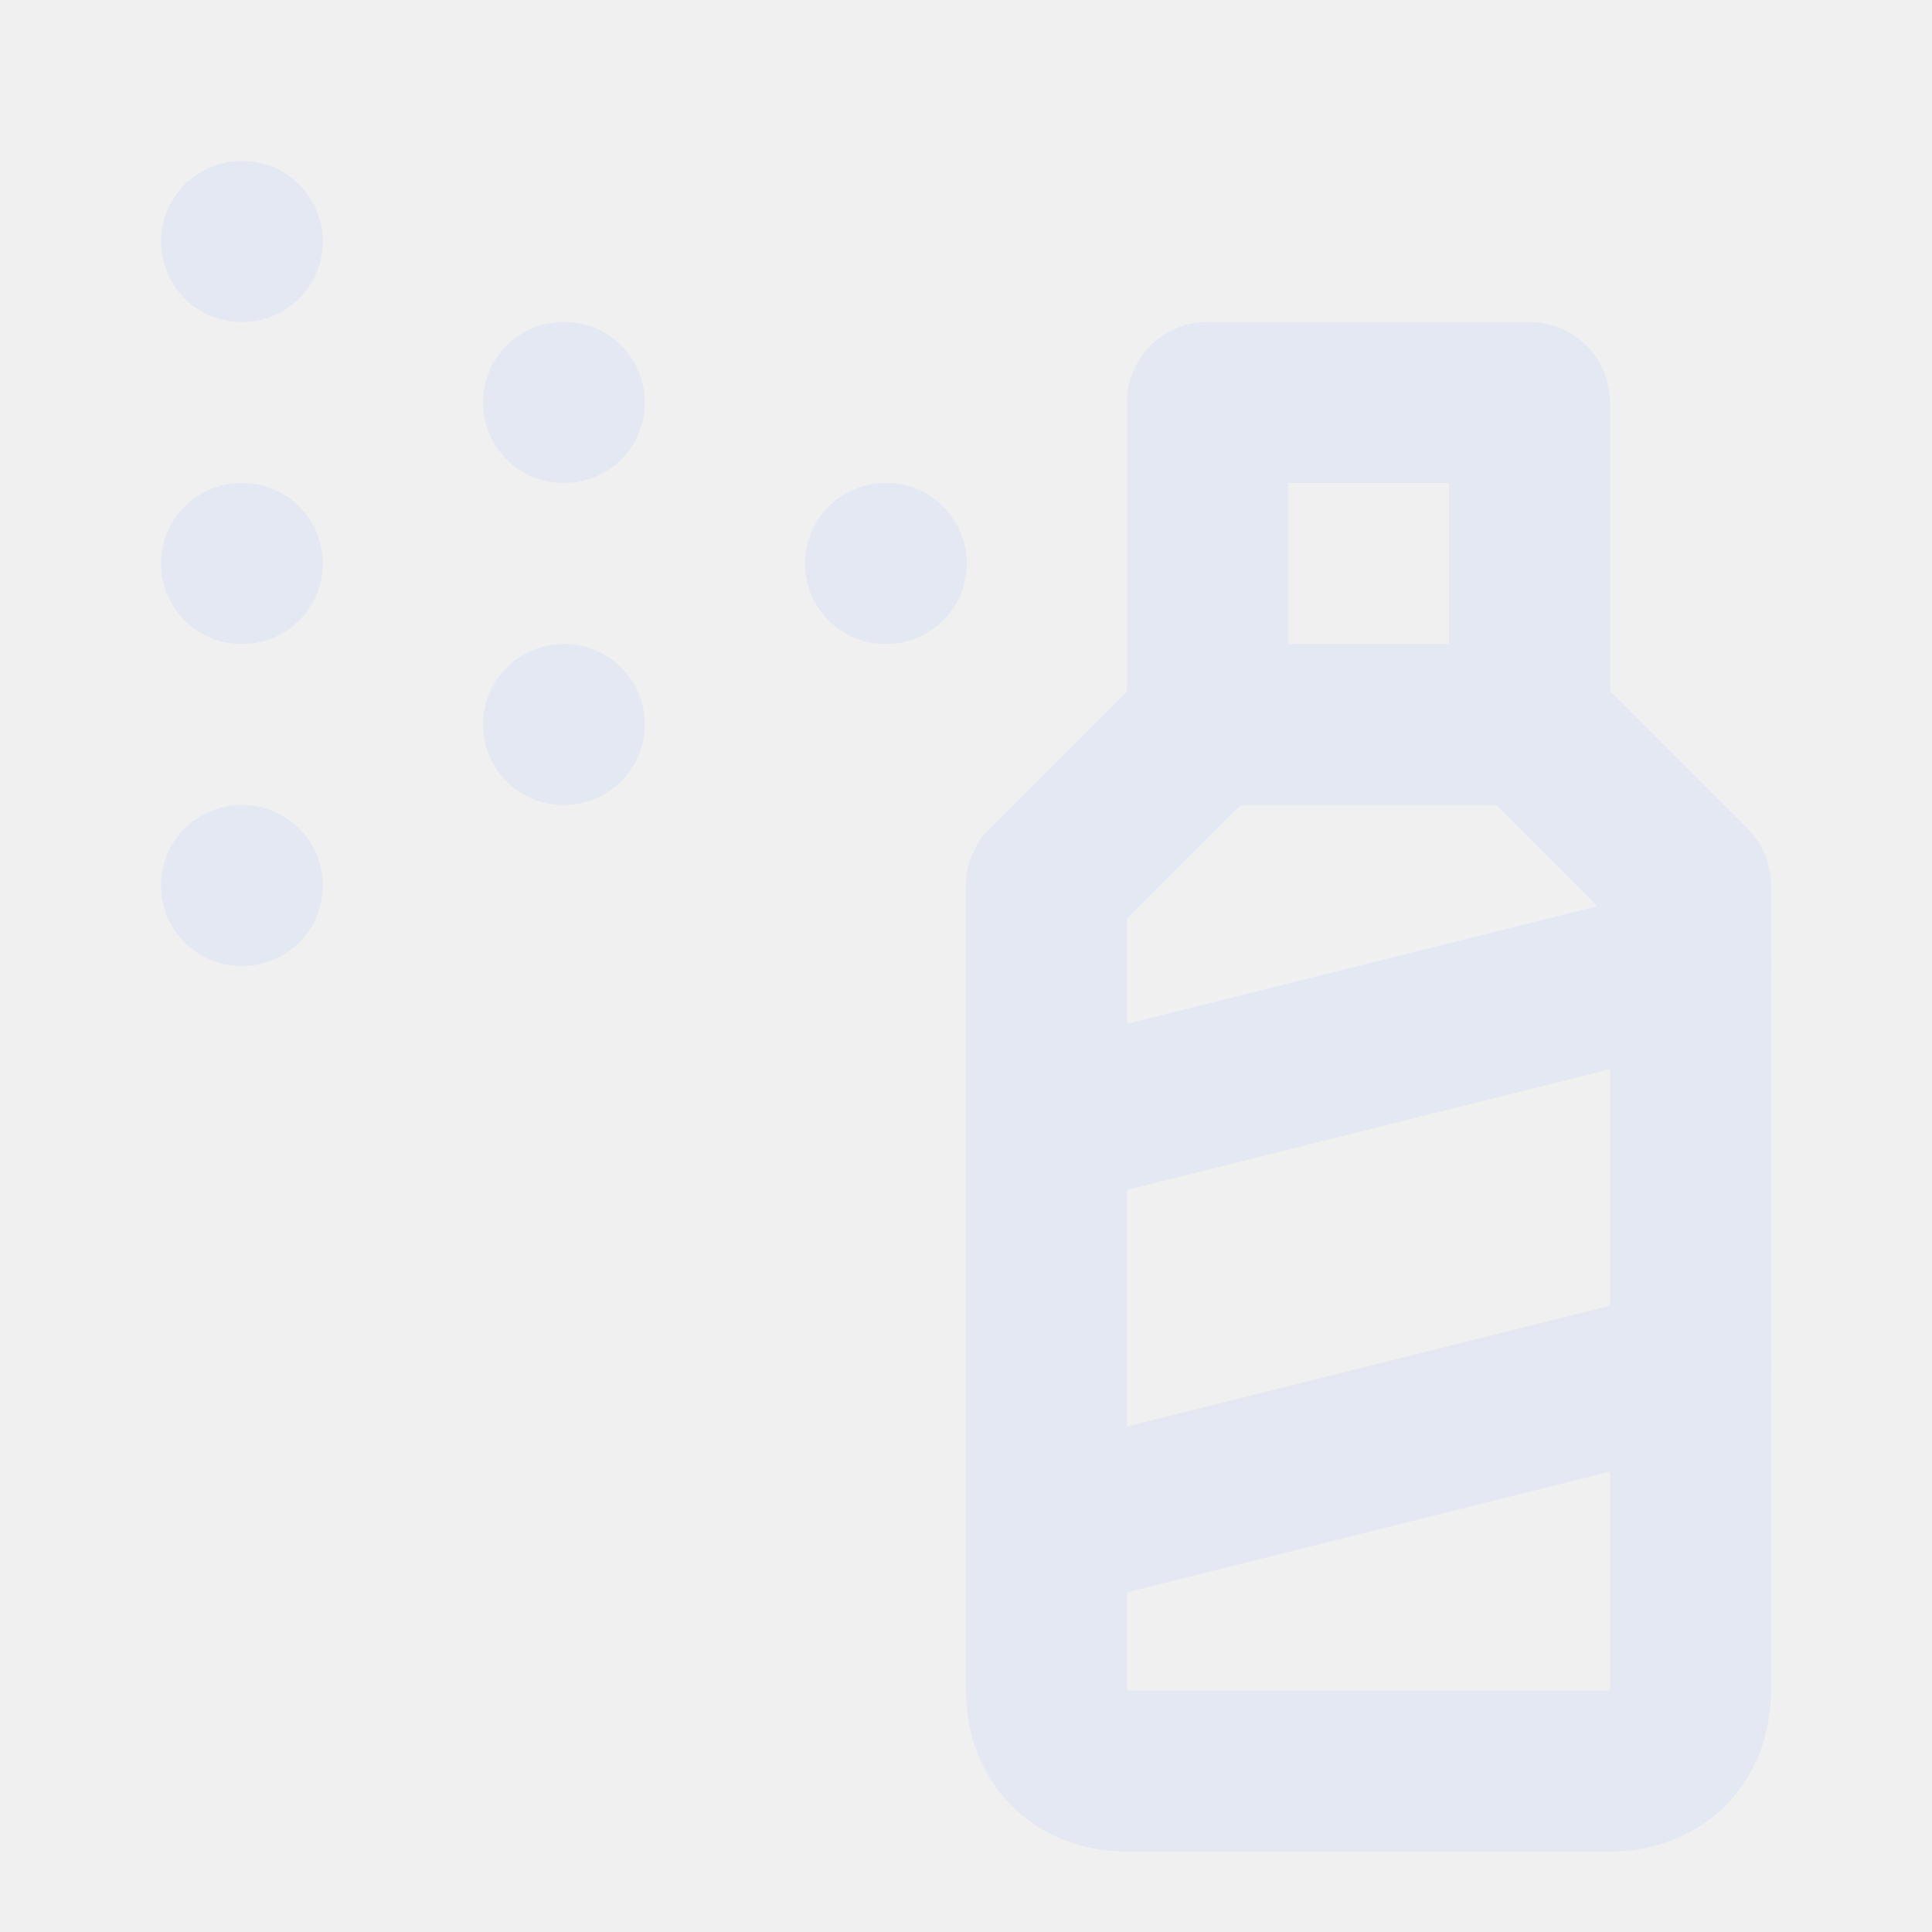
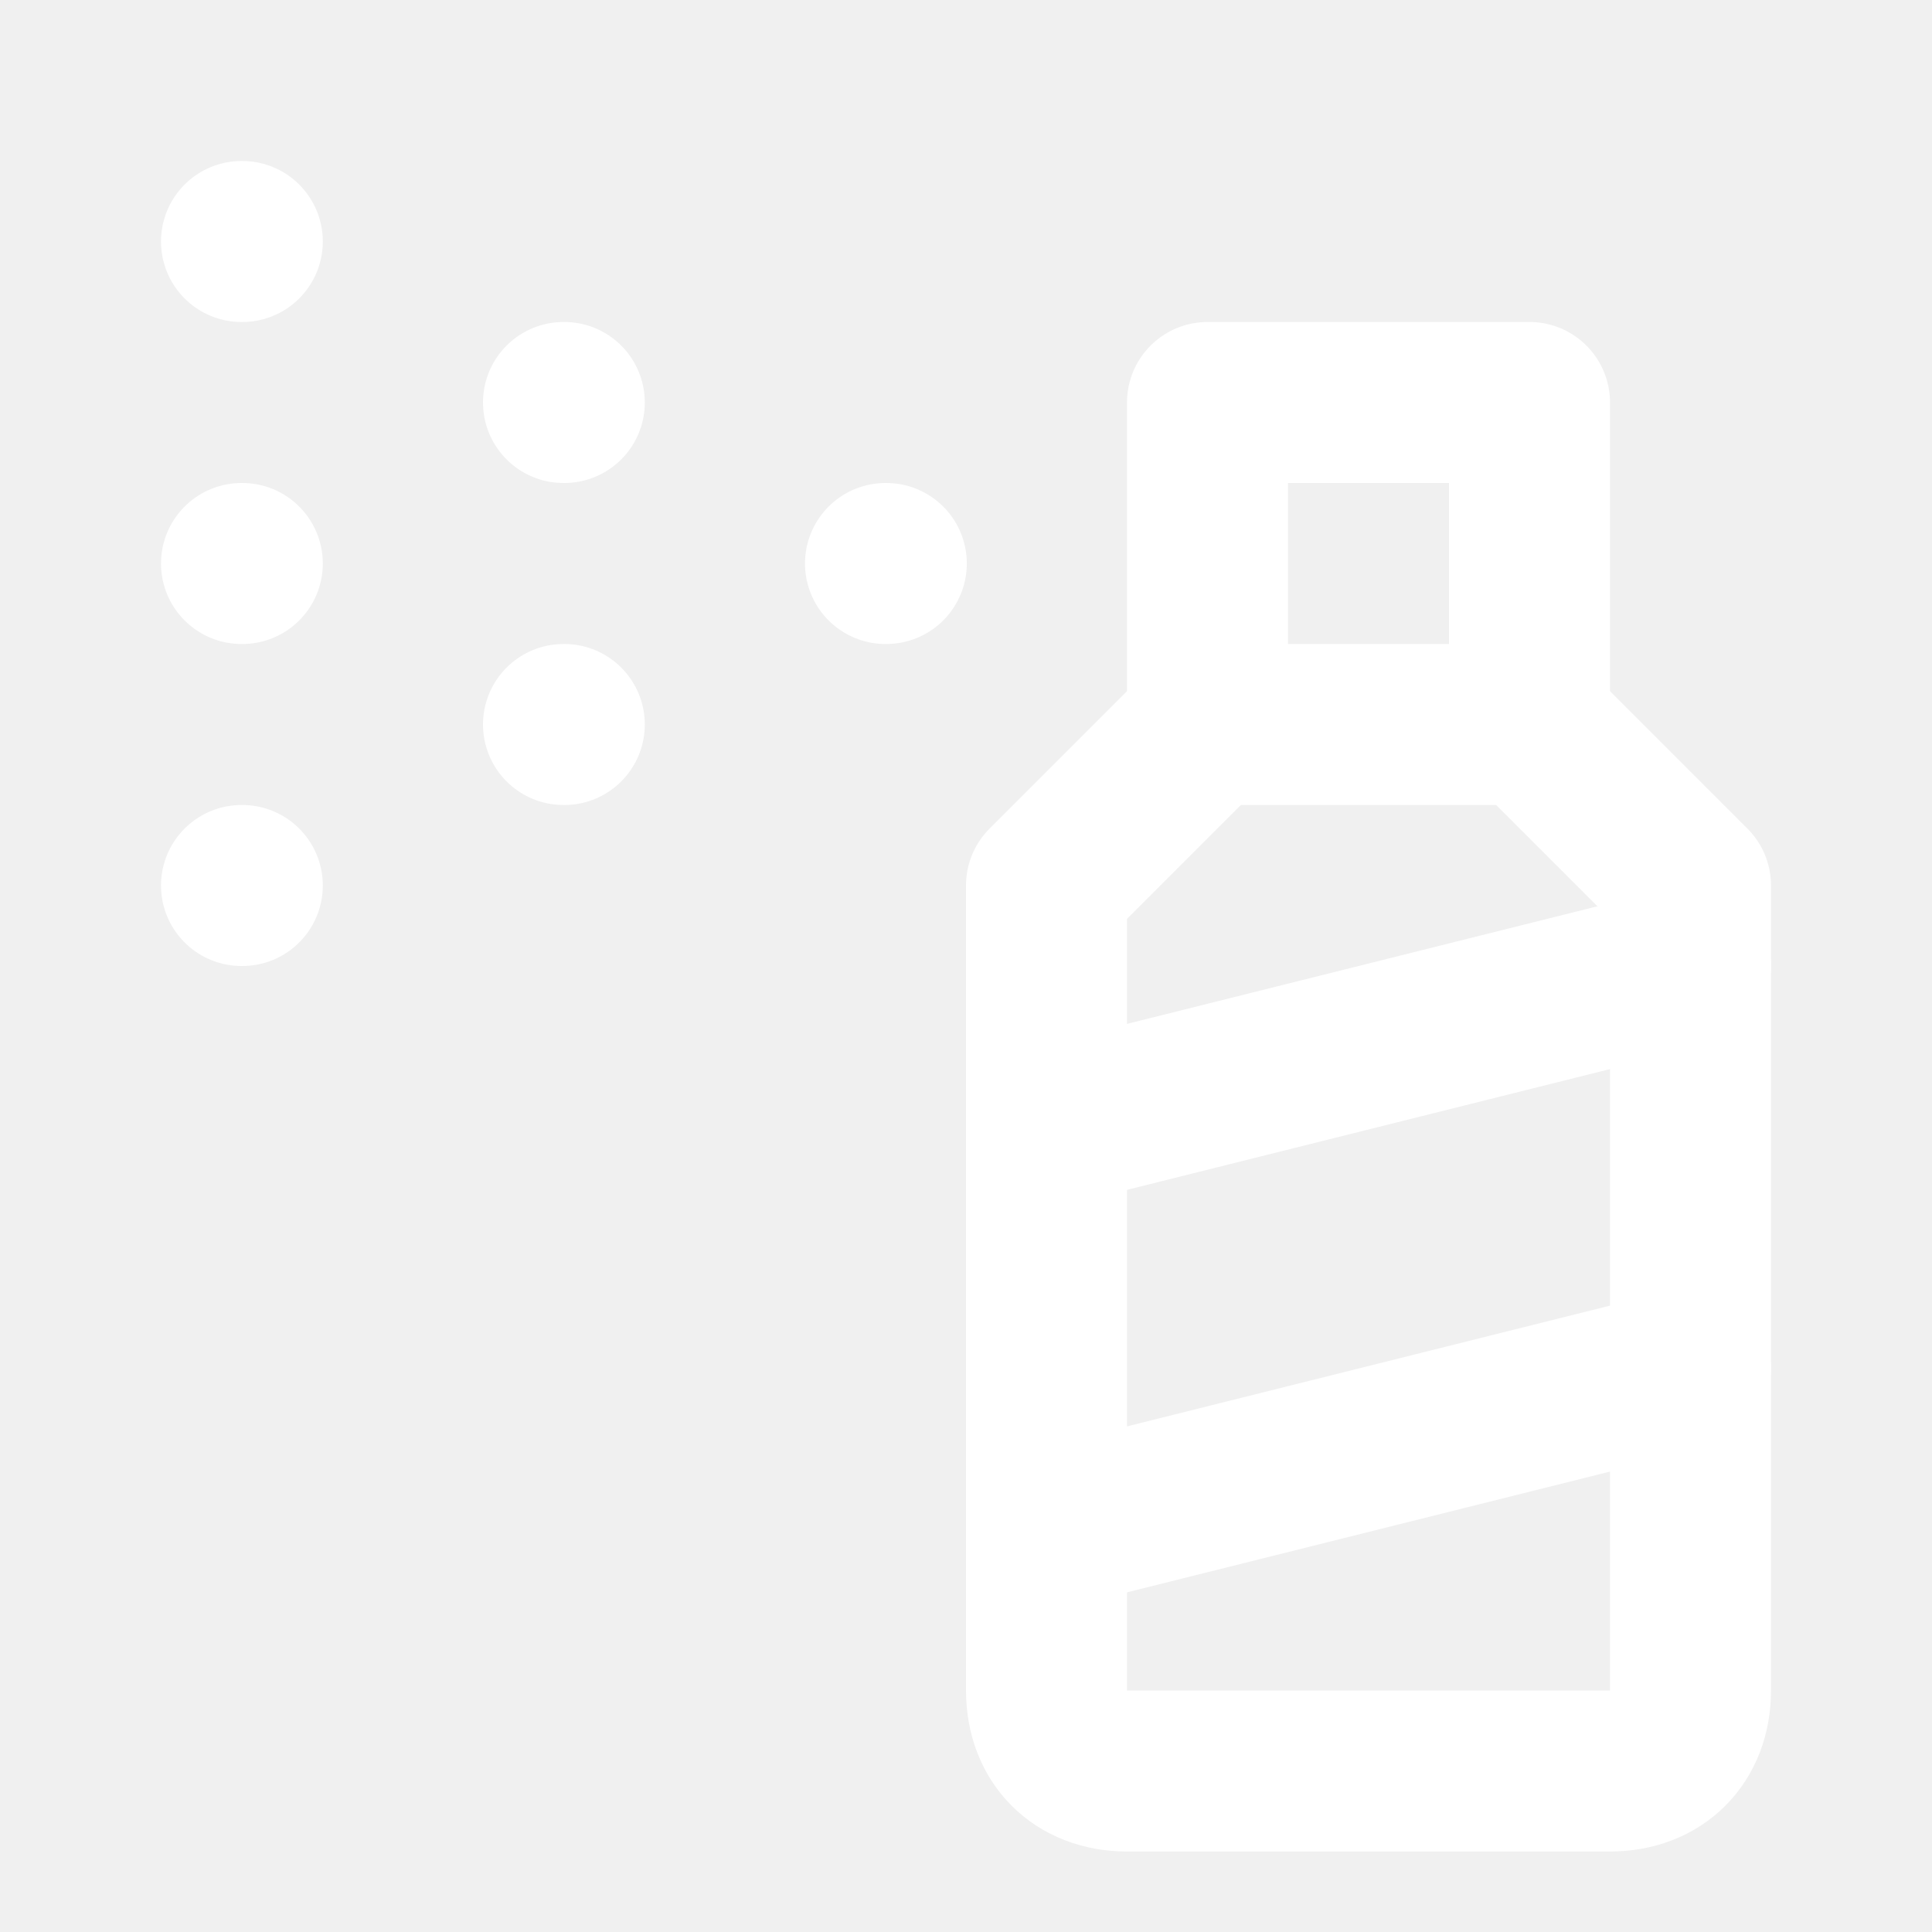
- <svg xmlns="http://www.w3.org/2000/svg" width="24" height="24" viewBox="0 0 24 24" fill="none" stroke="#e4e8f2" stroke-width="2" stroke-linecap="round" stroke-linejoin="round">
+ <svg xmlns="http://www.w3.org/2000/svg" width="24" height="24" viewBox="0 0 24 24" fill="none" stroke="#ffffff" stroke-width="2" stroke-linecap="round" stroke-linejoin="round">
  <path d="M3 3h.01" />
  <path d="M7 5h.01" />
  <path d="M11 7h.01" />
  <path d="M3 7h.01" />
  <path d="M7 9h.01" />
  <path d="M3 11h.01" />
  <rect width="4" height="4" x="15" y="5" />
  <path d="m19 9 2 2v10c0 .6-.4 1-1 1h-6c-.6 0-1-.4-1-1V11l2-2" />
  <path d="m13 14 8-2" />
  <path d="m13 19 8-2" />
</svg>
